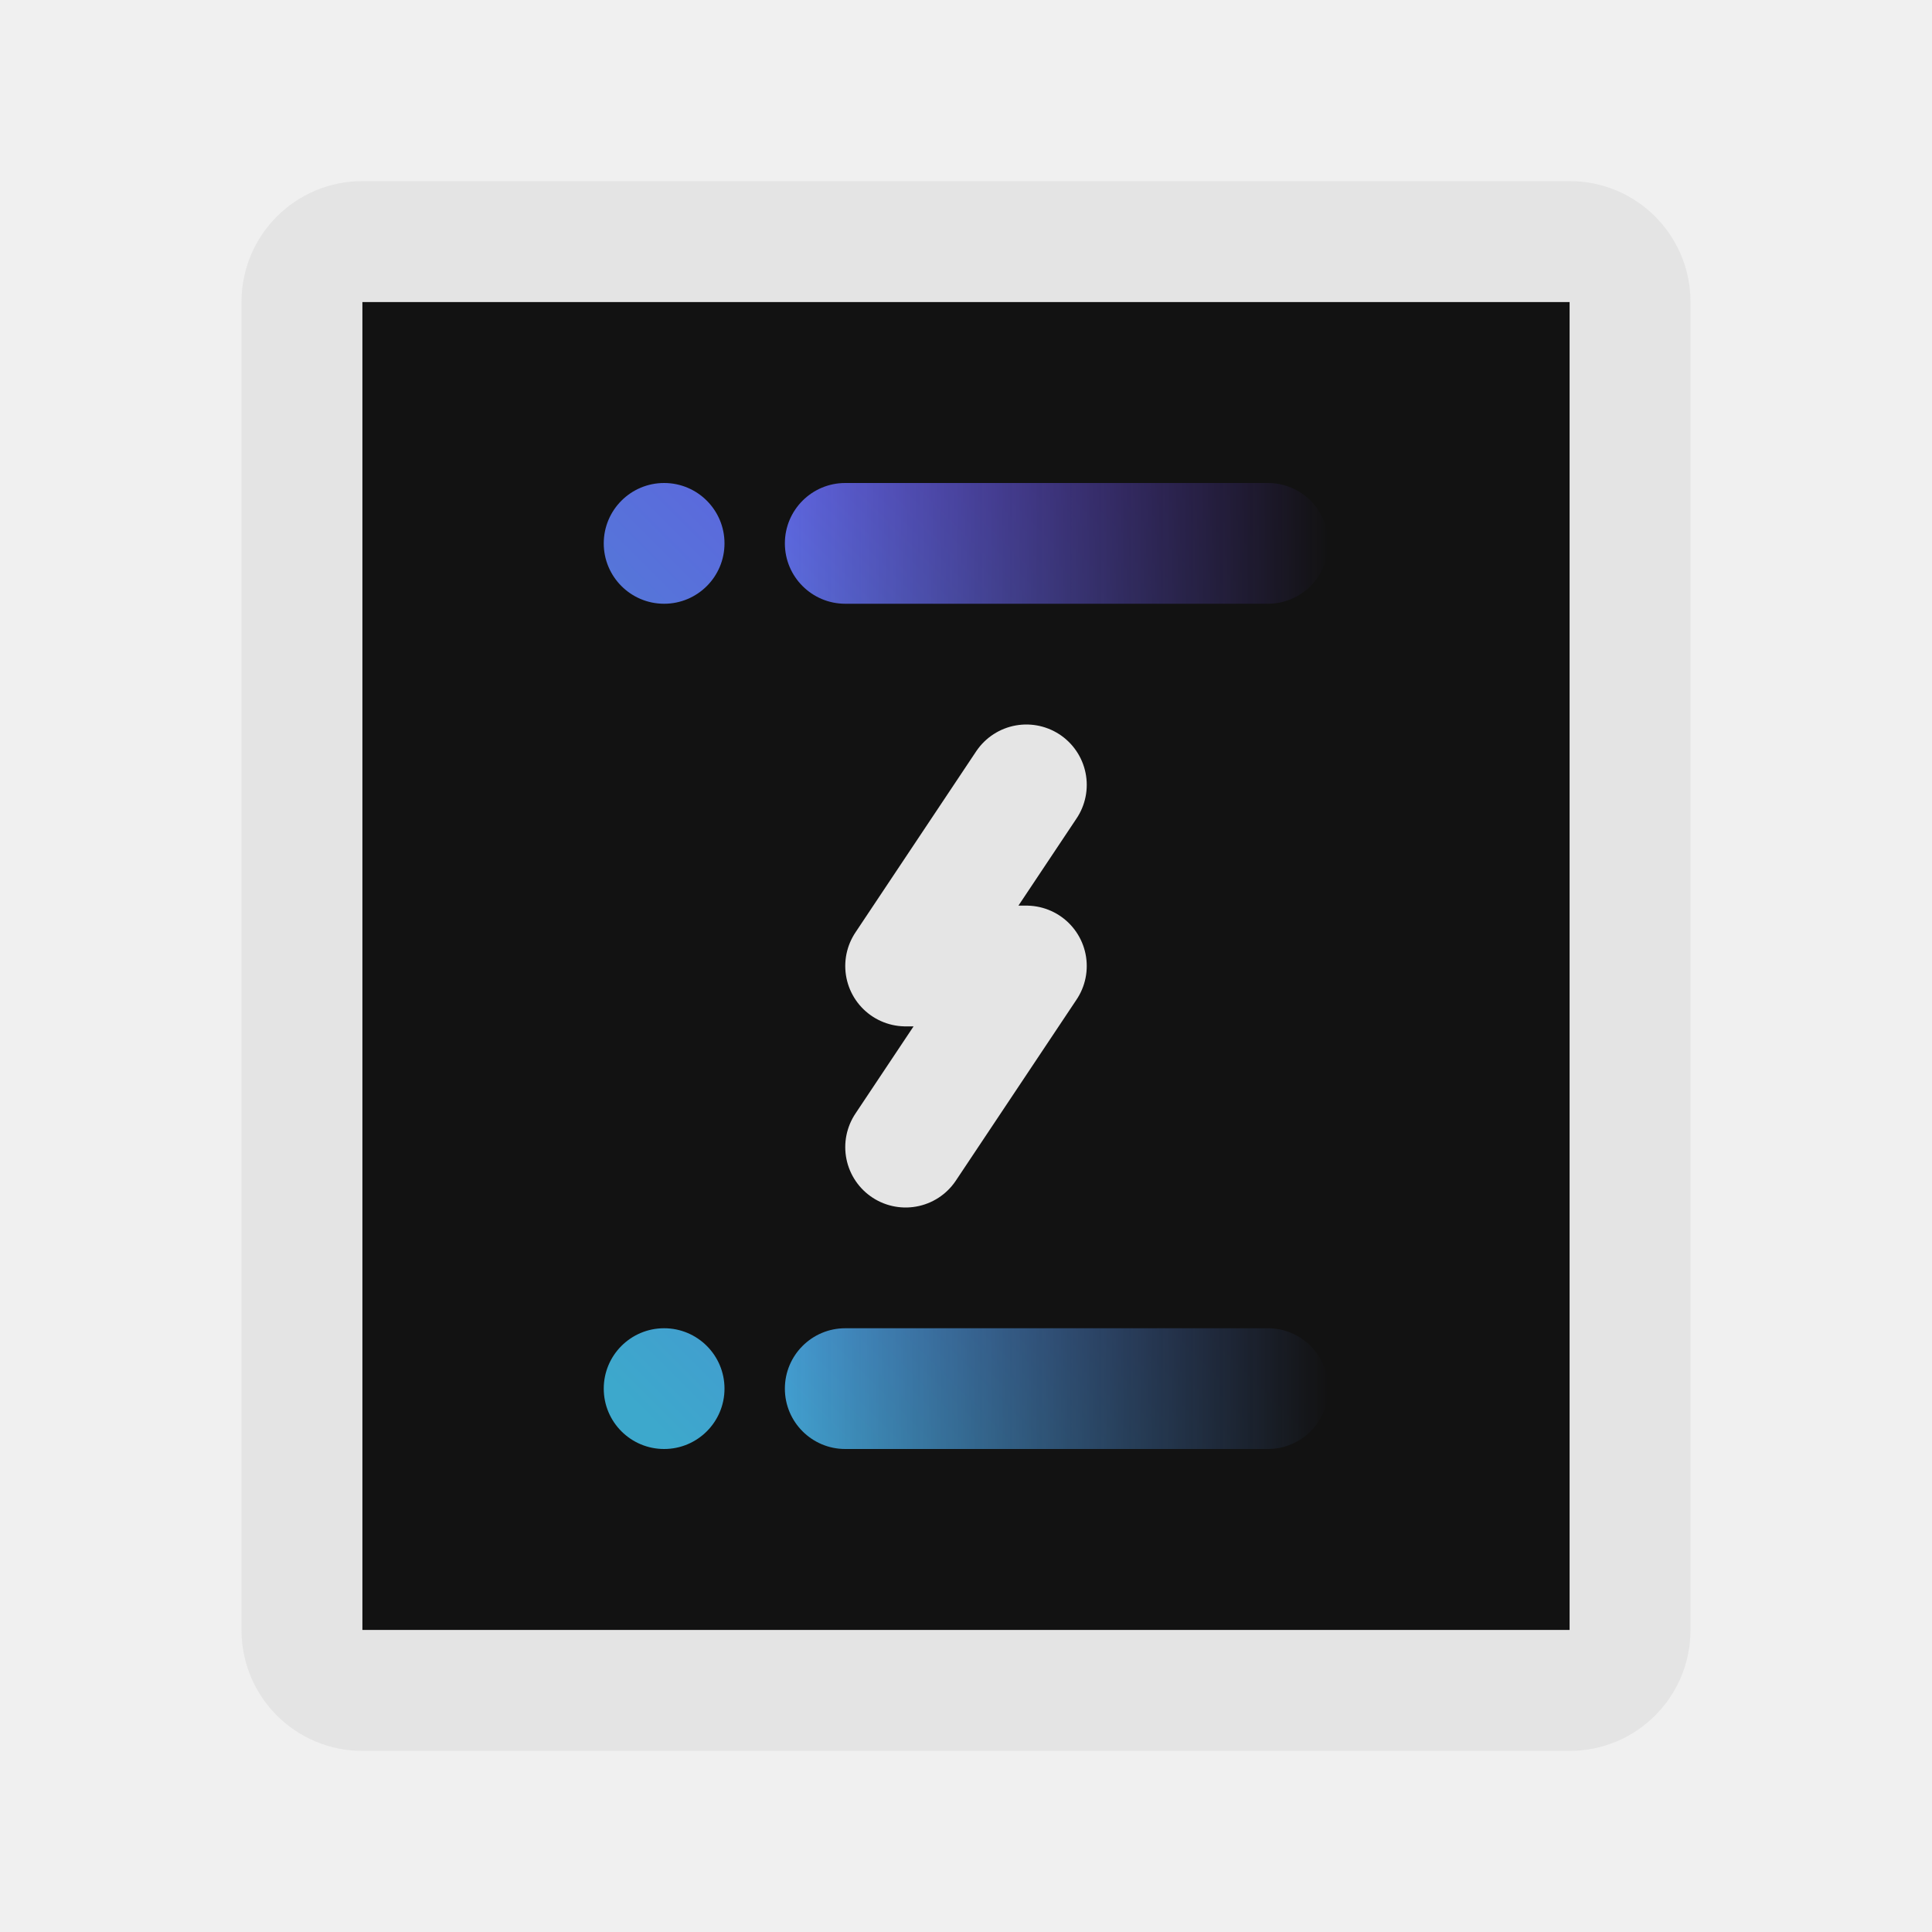
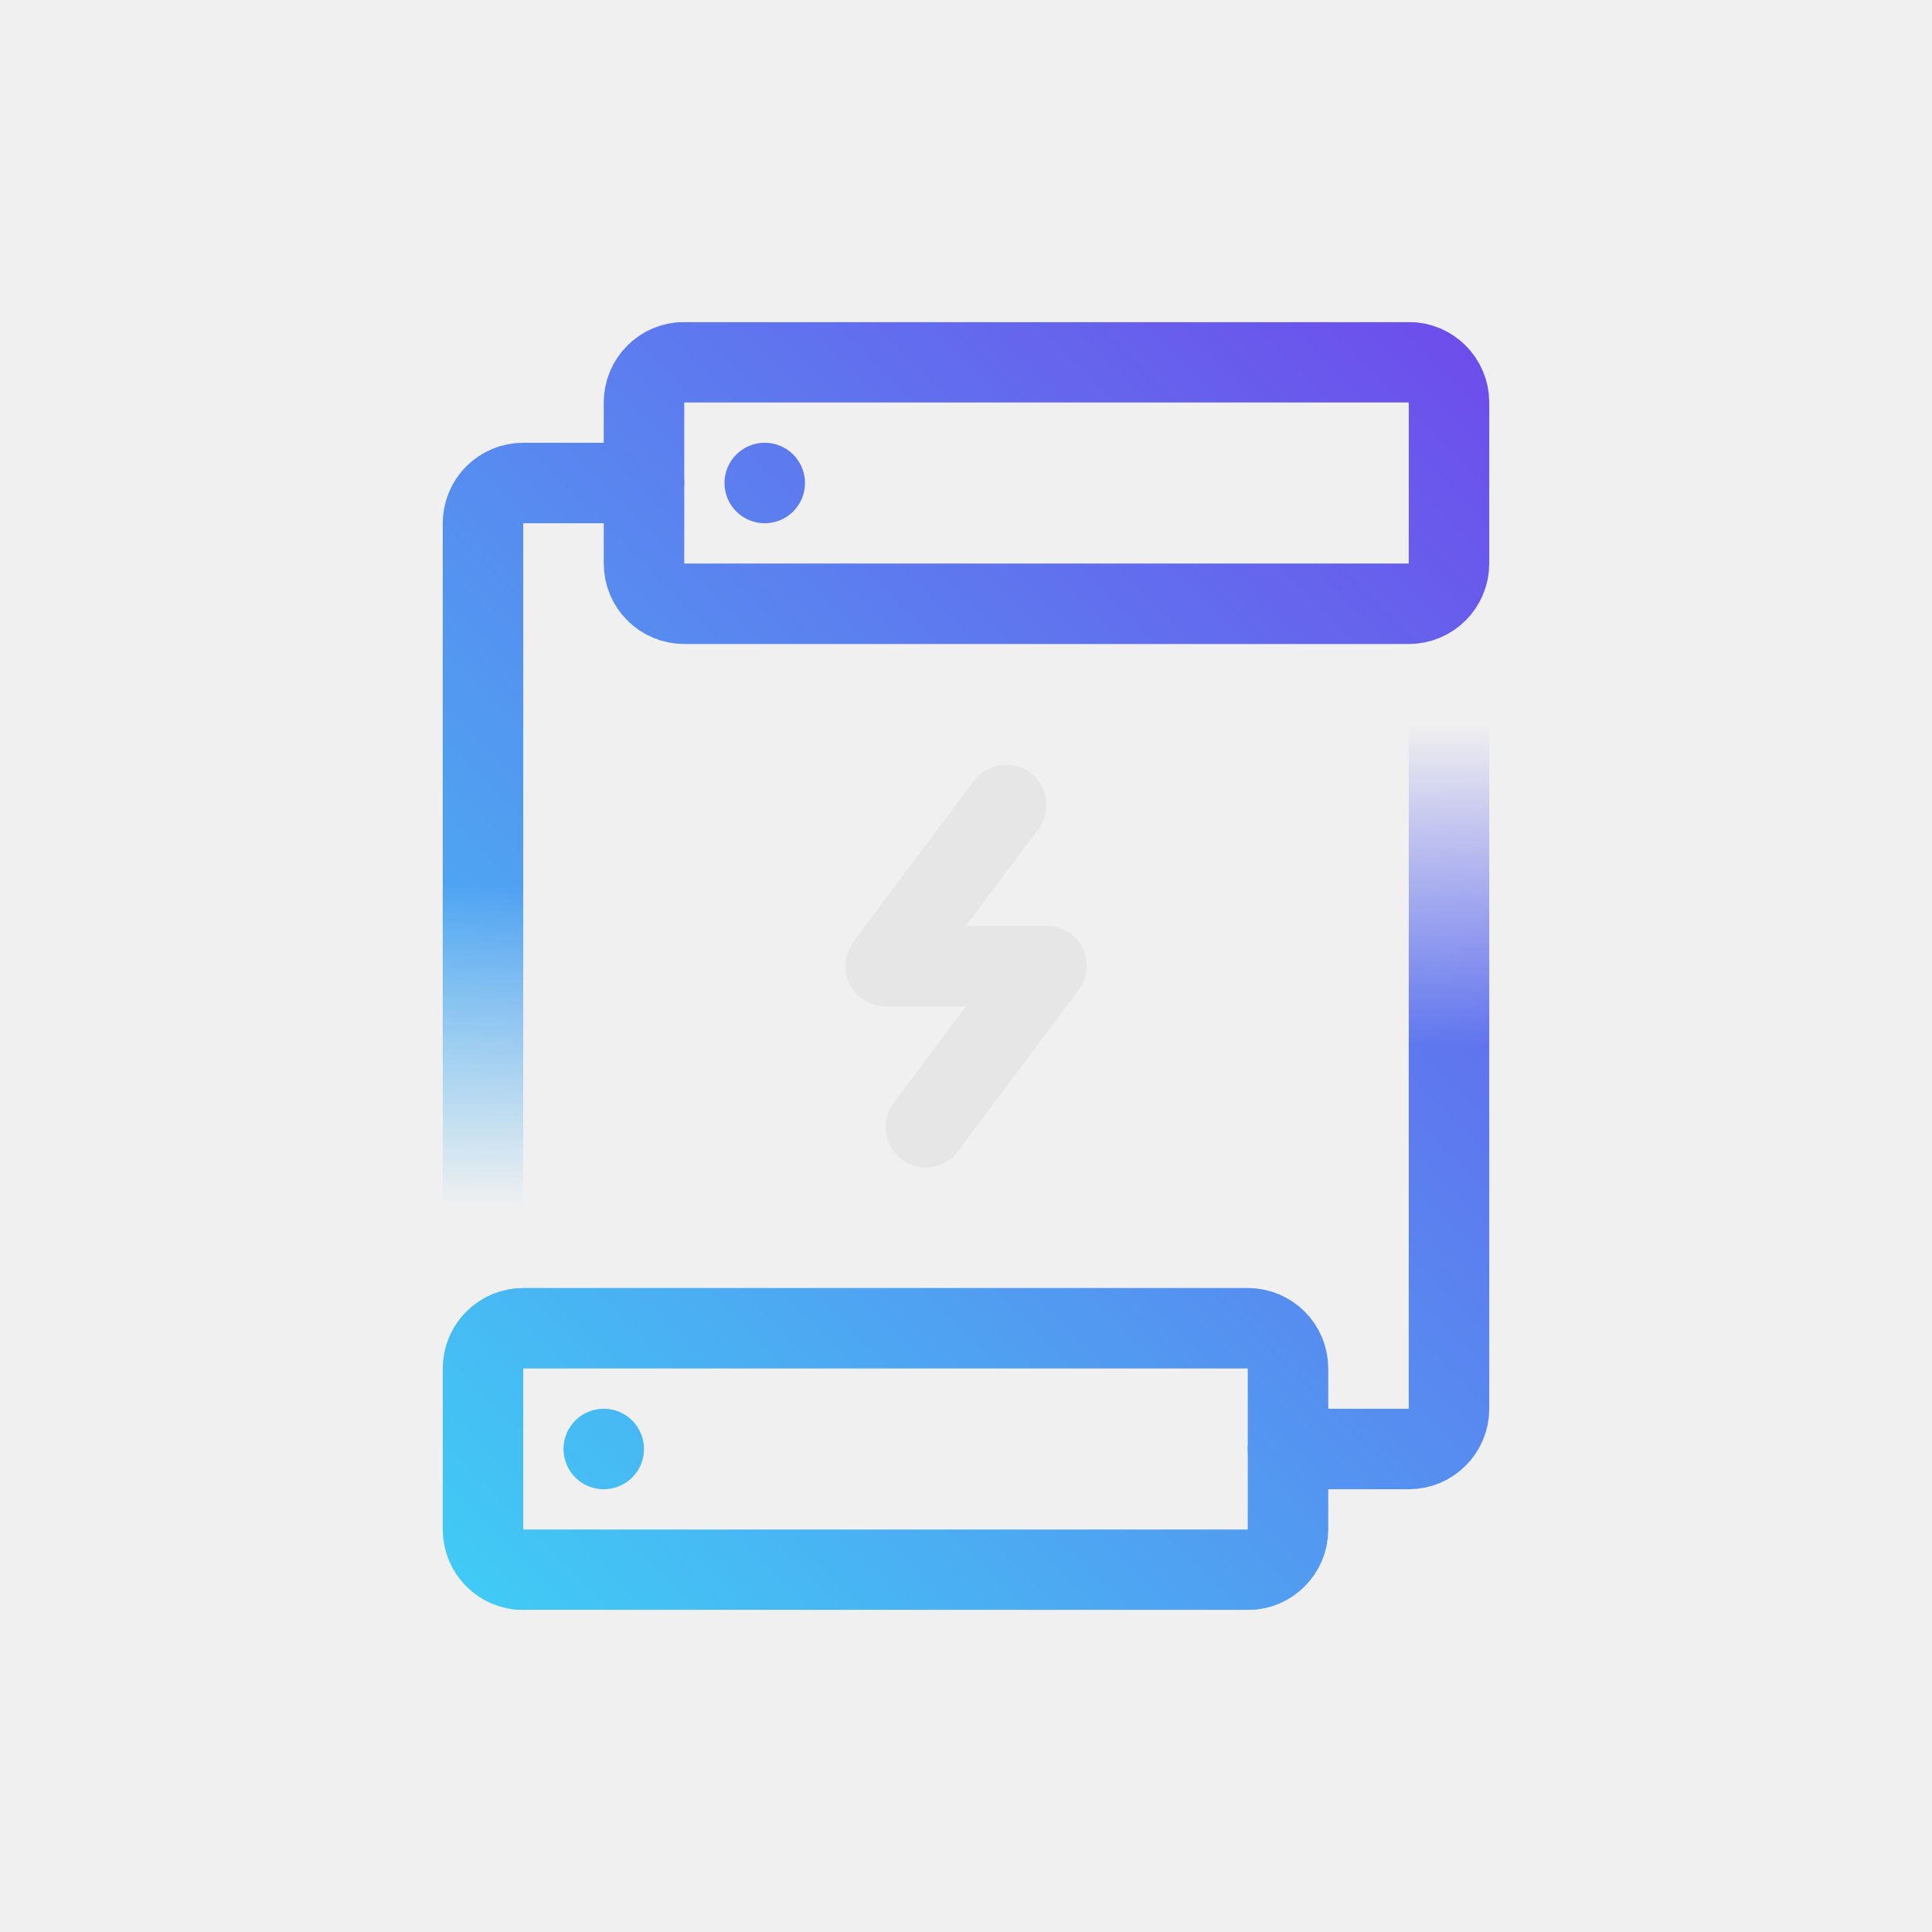
<svg xmlns="http://www.w3.org/2000/svg" xmlns:xlink="http://www.w3.org/1999/xlink" width="48" height="48" viewBox="0 0 48 48" version="1.1" id="svg1">
  <defs id="defs1">
+     <linearGradient id="linearGradient1">
+       <stop style="stop-color:#ffffff;stop-opacity:1;" offset="0" id="stop1" />
+       <stop style="stop-color:#000000;stop-opacity:1;" offset="1" id="stop2" />
+     </linearGradient>
    <linearGradient id="linearGradient8">
      <stop style="stop-color:#ffffff;stop-opacity:1;" offset="0" id="stop8" />
      <stop style="stop-color:#ffffff;stop-opacity:0;" offset="1" id="stop9" />
    </linearGradient>
    <linearGradient id="linearGradient6">
      <stop style="stop-color:#ffffff;stop-opacity:1;" offset="0" id="stop6" />
      <stop style="stop-color:#ffffff;stop-opacity:0;" offset="1" id="stop7" />
-     </linearGradient>
-     <linearGradient id="linearGradient3">
-       <stop style="stop-color:#3da8cc;stop-opacity:1;" offset="0.1" id="stop3" />
-       <stop style="stop-color:#6c47e5;stop-opacity:1;" offset="0.9" id="stop4" />
    </linearGradient>
    <mask maskUnits="userSpaceOnUse" id="mask43">
      <g id="g48">
        <rect style="fill:#ffffff;fill-opacity:1;stroke:none;stroke-width:2;stroke-linecap:round;stroke-linejoin:round;stroke-dasharray:none;stroke-dashoffset:16" id="rect44" width="16" height="1" x="8" y="11" ry="0.5" />
        <rect style="fill:#ffffff;fill-opacity:1;stroke:none;stroke-width:2;stroke-linecap:round;stroke-linejoin:round;stroke-dasharray:none;stroke-dashoffset:16" id="rect45" width="16" height="1" x="8" y="13" ry="0.5" />
        <rect style="fill:#ffffff;fill-opacity:1;stroke:none;stroke-width:2;stroke-linecap:round;stroke-linejoin:round;stroke-dasharray:none;stroke-dashoffset:16" id="rect46" width="16" height="1" x="8" y="20" ry="0.5" />
        <rect style="fill:#ffffff;fill-opacity:1;stroke:none;stroke-width:2;stroke-linecap:round;stroke-linejoin:round;stroke-dasharray:none;stroke-dashoffset:16" id="rect47" width="16" height="1" x="8" y="22" ry="0.5" />
        <rect style="fill:#ffffff;fill-opacity:1;stroke:none;stroke-width:2;stroke-linecap:round;stroke-linejoin:round;stroke-dasharray:none;stroke-dashoffset:16" id="rect48" width="20" height="1" x="6" y="6" ry="0.5" />
      </g>
    </mask>
    <mask maskUnits="userSpaceOnUse" id="mask17">
      <g id="g18">
        <path id="path17" style="fill:none;stroke:#ffffff;stroke-width:2;stroke-linecap:butt;stroke-linejoin:round;stroke-dashoffset:16" d="m 21,5 c 2.329,0.061 5.315,-0.833 6,2 v 20 c 0,1.108 -0.892,2 -2,2 H 7 C 5.892,29 5,28.108 5,27 V 7 C 5,5.892 5.892,5 7,5 h 4" />
        <rect style="fill:none;fill-opacity:1;stroke:#ffffff;stroke-width:2;stroke-linecap:round;stroke-linejoin:round;stroke-dasharray:none;stroke-dashoffset:16" id="rect17" width="10" height="5" x="11" y="3" ry="1" rx="0" />
      </g>
    </mask>
-     <linearGradient xlink:href="#linearGradient3" id="linearGradient4" x1="0" y1="32" x2="32" y2="0" gradientUnits="userSpaceOnUse" gradientTransform="matrix(0.5,0,0,0.5,8,8)" />
    <mask maskUnits="userSpaceOnUse" id="mask2">
      <g id="g5" transform="translate(0,-4)" style="fill:#ffffff;fill-opacity:1">
        <circle style="fill:#ffffff;fill-opacity:1;stroke:none;stroke-width:2;stroke-linecap:round;stroke-linejoin:miter;stroke-dashoffset:16;stroke-opacity:1" id="circle2" cx="11" cy="13" r="1" />
        <circle style="fill:#ffffff;fill-opacity:1;stroke:none;stroke-width:2;stroke-linecap:round;stroke-linejoin:miter;stroke-dashoffset:16;stroke-opacity:1" id="circle3" cx="11" cy="27" r="1" />
        <rect style="fill:url(#linearGradient5);fill-opacity:1;stroke:none;stroke-width:2;stroke-linecap:round;stroke-linejoin:miter;stroke-dashoffset:16;stroke-opacity:1" id="rect4" width="9" height="2" x="13" y="12" ry="1" />
        <rect style="fill:url(#linearGradient7);fill-opacity:1;stroke:none;stroke-width:2;stroke-linecap:round;stroke-linejoin:miter;stroke-dashoffset:16;stroke-opacity:1" id="rect5" width="9" height="2" x="13" y="26" ry="1" />
      </g>
    </mask>
    <linearGradient xlink:href="#linearGradient6" id="linearGradient5" gradientUnits="userSpaceOnUse" gradientTransform="translate(0,-1)" x1="13" y1="14" x2="22" y2="14" />
    <linearGradient xlink:href="#linearGradient8" id="linearGradient7" gradientUnits="userSpaceOnUse" gradientTransform="translate(0,1)" x1="13" y1="26" x2="22" y2="26" />
+     <linearGradient xlink:href="#linearGradient3" id="linearGradient4" x1="0" y1="32" x2="32" y2="0" gradientUnits="userSpaceOnUse" gradientTransform="matrix(0.9375,0,0,0.9375,17,17)" />
+     <linearGradient id="linearGradient3">
+       <stop style="stop-color:#3fcff5;stop-opacity:1;" offset="0" id="stop3" />
+       <stop style="stop-color:#6f49eb;stop-opacity:1;" offset="1" id="stop4" />
+     </linearGradient>
+     <mask maskUnits="userSpaceOnUse" id="mask1">
+       <g id="g4" transform="matrix(2,0,0,2,-5,0)" style="stroke-width:1;stroke-dasharray:none">
+         <rect style="fill:none;stroke:#ffffff;stroke-width:1;stroke-linecap:round;stroke-linejoin:round;stroke-dasharray:none;stroke-dashoffset:16;stroke-opacity:1" id="rect2-7" width="10" height="3" x="14.5" y="9" ry="0.5" />
+         <path style="fill:none;stroke:url(#linearGradient5-3);stroke-width:1;stroke-linecap:round;stroke-linejoin:round;stroke-dasharray:none" d="m 14.5,10.5 h -2 V 18" id="path2" />
+         <path style="fill:none;stroke:url(#linearGradient6-5);stroke-width:1;stroke-linecap:round;stroke-linejoin:round;stroke-dasharray:none" d="m 22.5,21.5 h 2 V 14" id="path3" />
+         <rect style="fill:none;stroke:#ffffff;stroke-width:1;stroke-linecap:round;stroke-linejoin:round;stroke-dasharray:none;stroke-dashoffset:16;stroke-opacity:1" id="rect3" width="10" height="3" x="12.5" y="20" ry="0.5" />
+         <circle style="fill:#ffffff;stroke:none;stroke-width:1;stroke-linecap:round;stroke-linejoin:round;stroke-dasharray:none;stroke-opacity:1" id="circle3-5" cx="16" cy="10.5" r="0.5" />
+         <circle style="fill:#ffffff;stroke:none;stroke-width:1;stroke-linecap:round;stroke-linejoin:round;stroke-dasharray:none;stroke-opacity:1" id="circle4" cx="14" cy="21.5" r="0.5" />
+       </g>
+     </mask>
+     <linearGradient xlink:href="#linearGradient15" id="linearGradient5-3" gradientUnits="userSpaceOnUse" x1="13.5" y1="14" x2="13.5" y2="18.5" />
+     <linearGradient id="linearGradient15">
+       <stop style="stop-color:#ffffff;stop-opacity:1;" offset="0" id="stop15" />
+       <stop style="stop-color:#000000;stop-opacity:1;" offset="1" id="stop16" />
+     </linearGradient>
+     <linearGradient xlink:href="#linearGradient15" id="linearGradient6-5" gradientUnits="userSpaceOnUse" gradientTransform="rotate(180,18.5,16)" x1="13.5" y1="14" x2="13.5" y2="18.5" />
+     <mask maskUnits="userSpaceOnUse" id="mask9">
+       <g id="g12" transform="matrix(2,0,0,2,-5,0)" style="stroke-width:1;stroke-dasharray:none">
+         <rect style="fill:none;stroke:#ffffff;stroke-width:1;stroke-linecap:round;stroke-linejoin:round;stroke-dasharray:none;stroke-dashoffset:16;stroke-opacity:1" id="rect9" width="10" height="3" x="14.5" y="8.5" ry="0.5" />
+         <rect style="fill:none;stroke:#ffffff;stroke-width:1;stroke-linecap:round;stroke-linejoin:round;stroke-dasharray:none;stroke-dashoffset:16;stroke-opacity:1" id="rect10" width="10" height="3" x="12.5" y="20.5" ry="0.5" />
+         <circle style="fill:#ffffff;stroke:none;stroke-width:1;stroke-linecap:round;stroke-linejoin:round;stroke-dasharray:none;stroke-opacity:1" id="circle10" cx="16" cy="10" r="0.5" />
+         <circle style="fill:#ffffff;stroke:none;stroke-width:1;stroke-linecap:round;stroke-linejoin:round;stroke-dasharray:none;stroke-opacity:1" id="circle11" cx="14" cy="22" r="0.5" />
+         <path style="fill:none;stroke:url(#linearGradient12);stroke-width:1;stroke-linecap:round;stroke-linejoin:round;stroke-dasharray:none" d="M 14.5,10 H 13 a 0.5,0.5 135 0 0 -0.5,0.5 v 9" id="path11" />
+         <path style="fill:none;stroke:url(#linearGradient13);stroke-width:1;stroke-linecap:round;stroke-linejoin:round;stroke-dasharray:none" d="M 14.5,10 H 13 a 0.5,0.5 135 0 0 -0.5,0.5 v 9" id="path12" transform="rotate(180,18.5,16)" />
+       </g>
+     </mask>
+     <linearGradient xlink:href="#linearGradient1" id="linearGradient12" gradientUnits="userSpaceOnUse" x1="13" y1="15" x2="13" y2="19" />
+     <linearGradient xlink:href="#linearGradient1" id="linearGradient13" gradientUnits="userSpaceOnUse" x1="13" y1="15" x2="13" y2="19" />
  </defs>
  <g id="layer1">
-     <rect style="fill:#121212;fill-opacity:1;stroke-width:1.5;stroke-linecap:round;stroke-linejoin:round" id="rect2" width="30" height="33" x="9" y="7.5" />
-     <g id="g3" transform="scale(1.5)">
-       <rect style="fill:none;stroke:#e4e4e4;stroke-width:2;stroke-linecap:round;stroke-linejoin:round;stroke-dasharray:none;stroke-dashoffset:16;stroke-opacity:1" id="rect3" width="22" height="24" x="5" y="4" ry="1" />
-     </g>
-     <rect style="fill:url(#linearGradient4);fill-opacity:1;stroke:none;stroke-width:1;stroke-linecap:butt;stroke-linejoin:round;stroke-dashoffset:16" id="rect1" width="16" height="16" x="8" y="8" mask="url(#mask2)" transform="scale(1.5)" />
-     <path style="fill:none;fill-rule:nonzero;stroke:#e5e5e5;stroke-width:3;stroke-linecap:round;stroke-linejoin:round;stroke-dasharray:none;stroke-opacity:1" d="m 25.5,19.5 -3,4.5 h 3 l -3,4.5" id="path6" />
+     <rect style="fill:url(#linearGradient4);fill-opacity:1;stroke:none;stroke-width:1.364;stroke-linecap:butt;stroke-linejoin:round;stroke-dasharray:none;stroke-dashoffset:16" id="rect1" width="32" height="32" x="16" y="16" mask="url(#mask9)" transform="translate(-8,-8)" />
+     <path style="fill:none;fill-rule:nonzero;stroke:#e6e6e6;stroke-width:2;stroke-linecap:round;stroke-linejoin:round;stroke-dasharray:none;stroke-opacity:1" d="m 25,20 -3,4 h 4 l -3,4" id="path6" />
  </g>
</svg>
